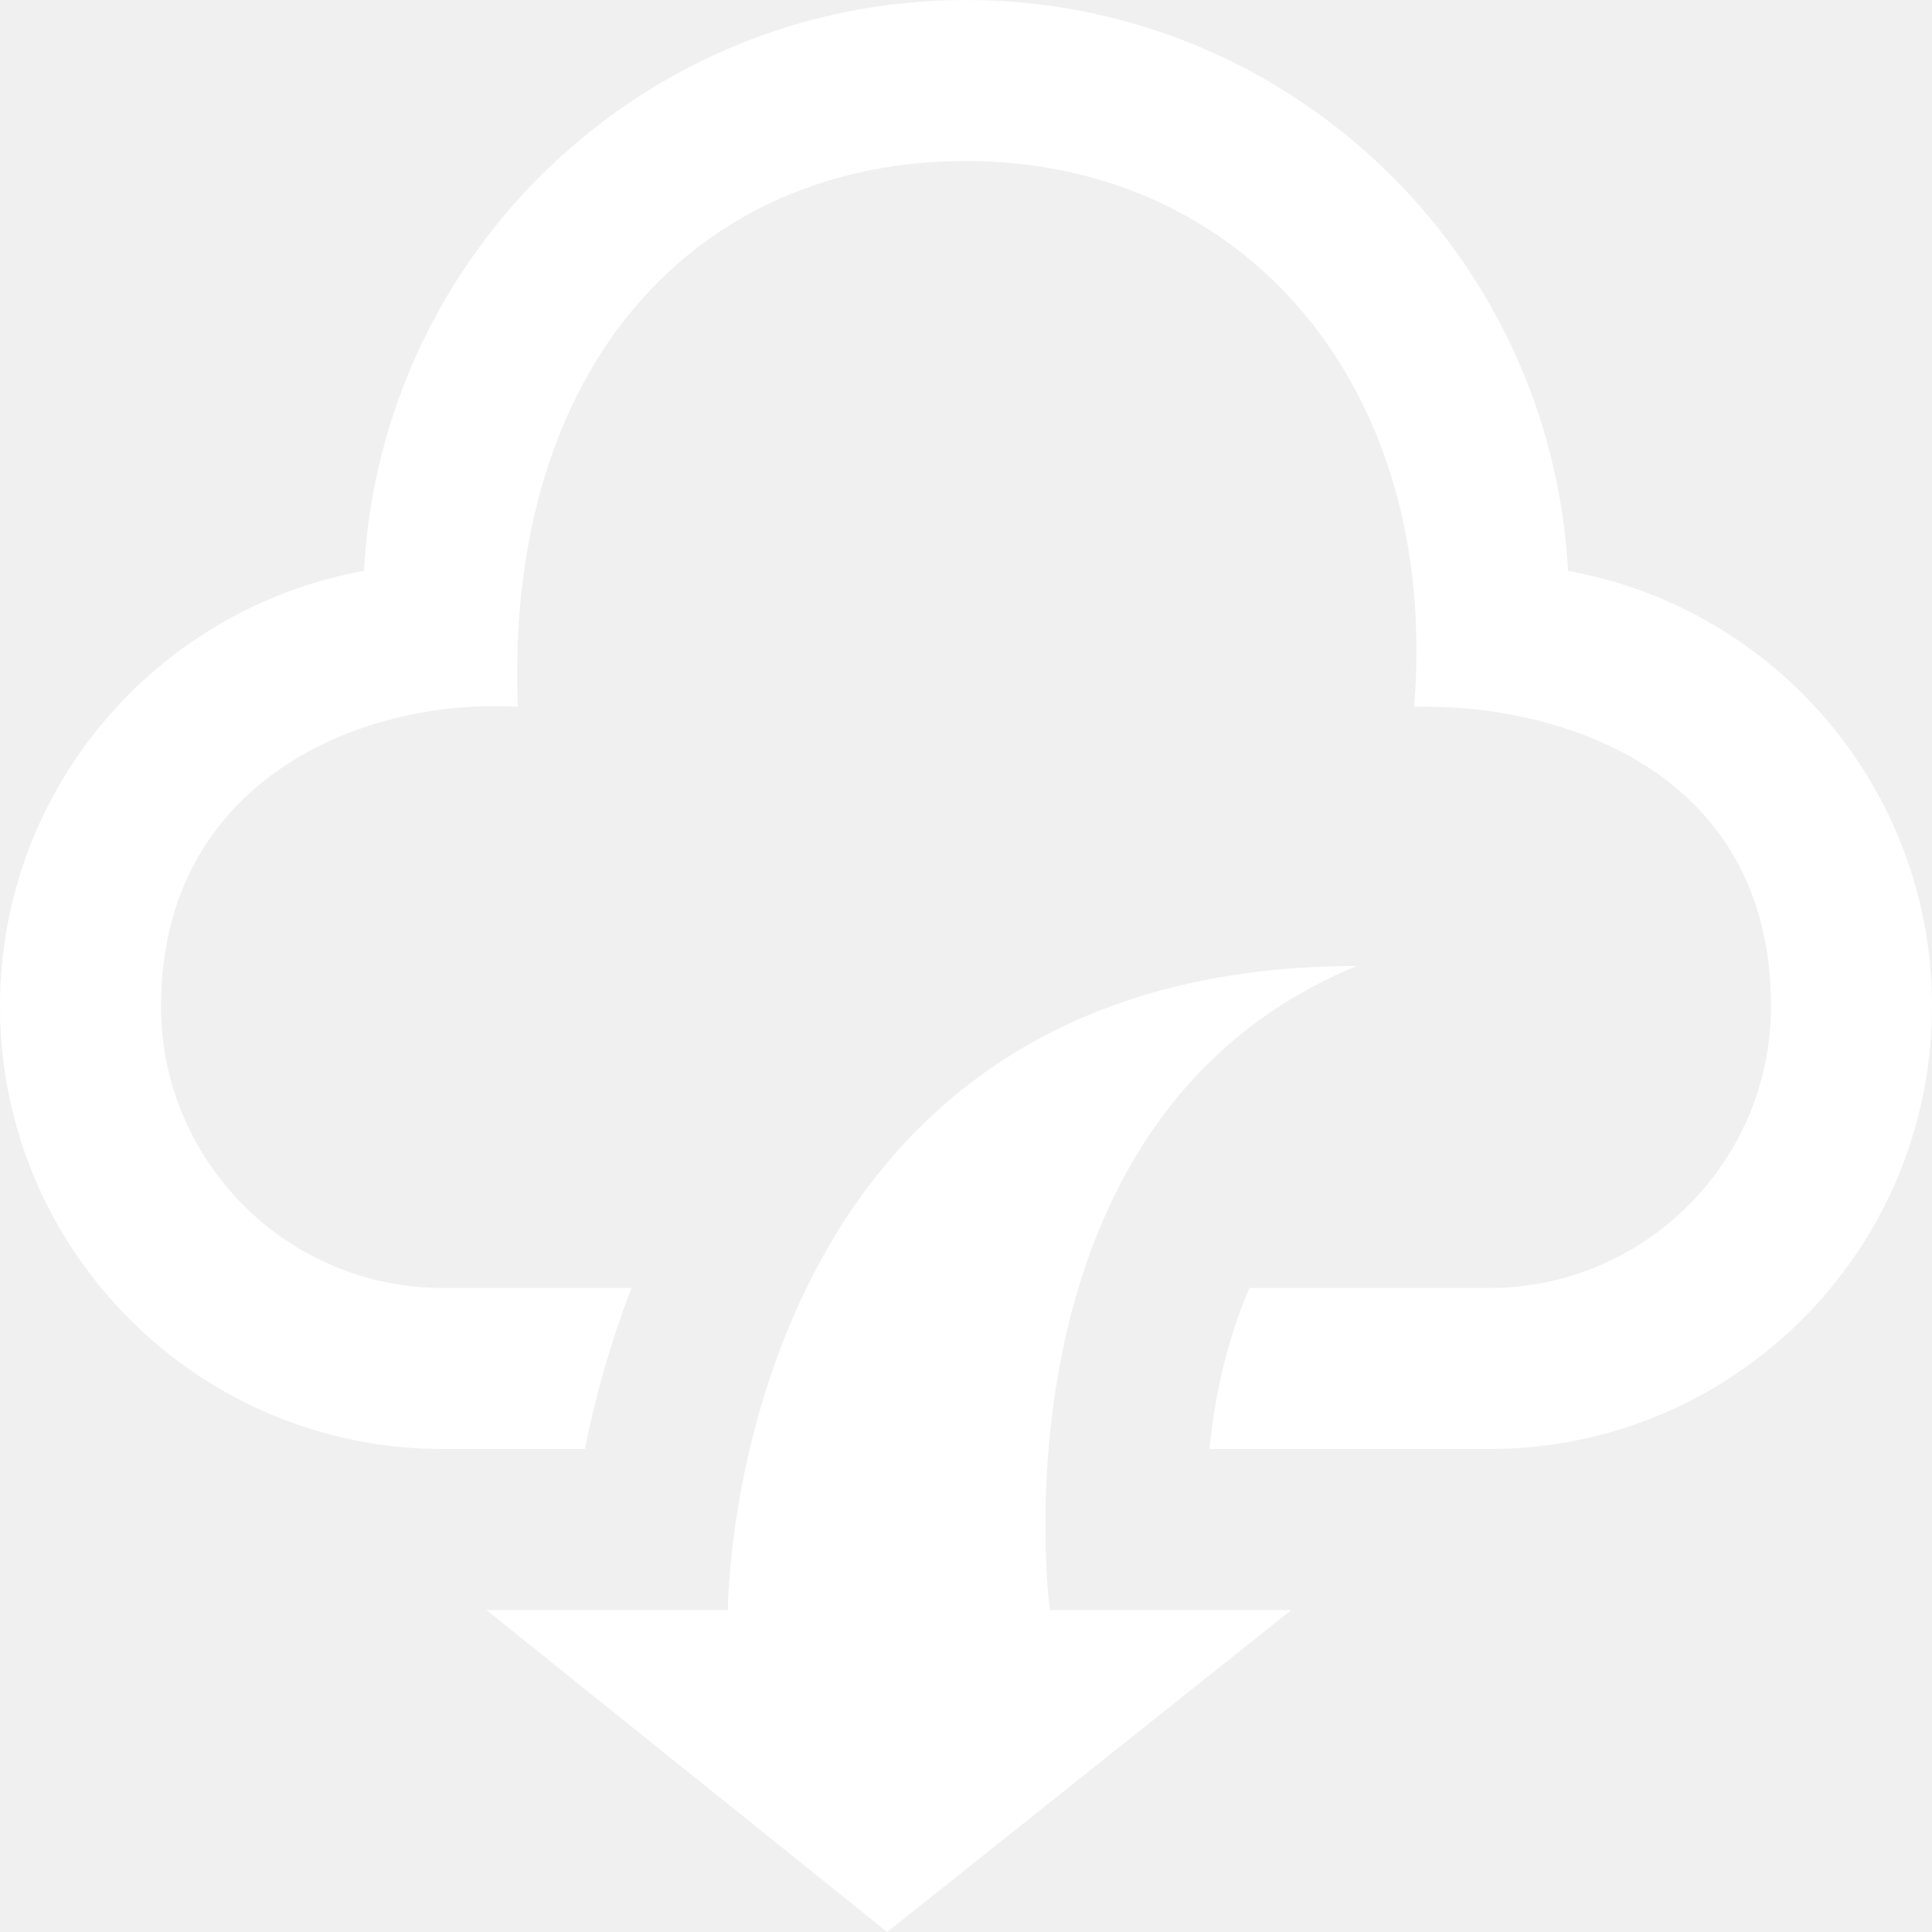
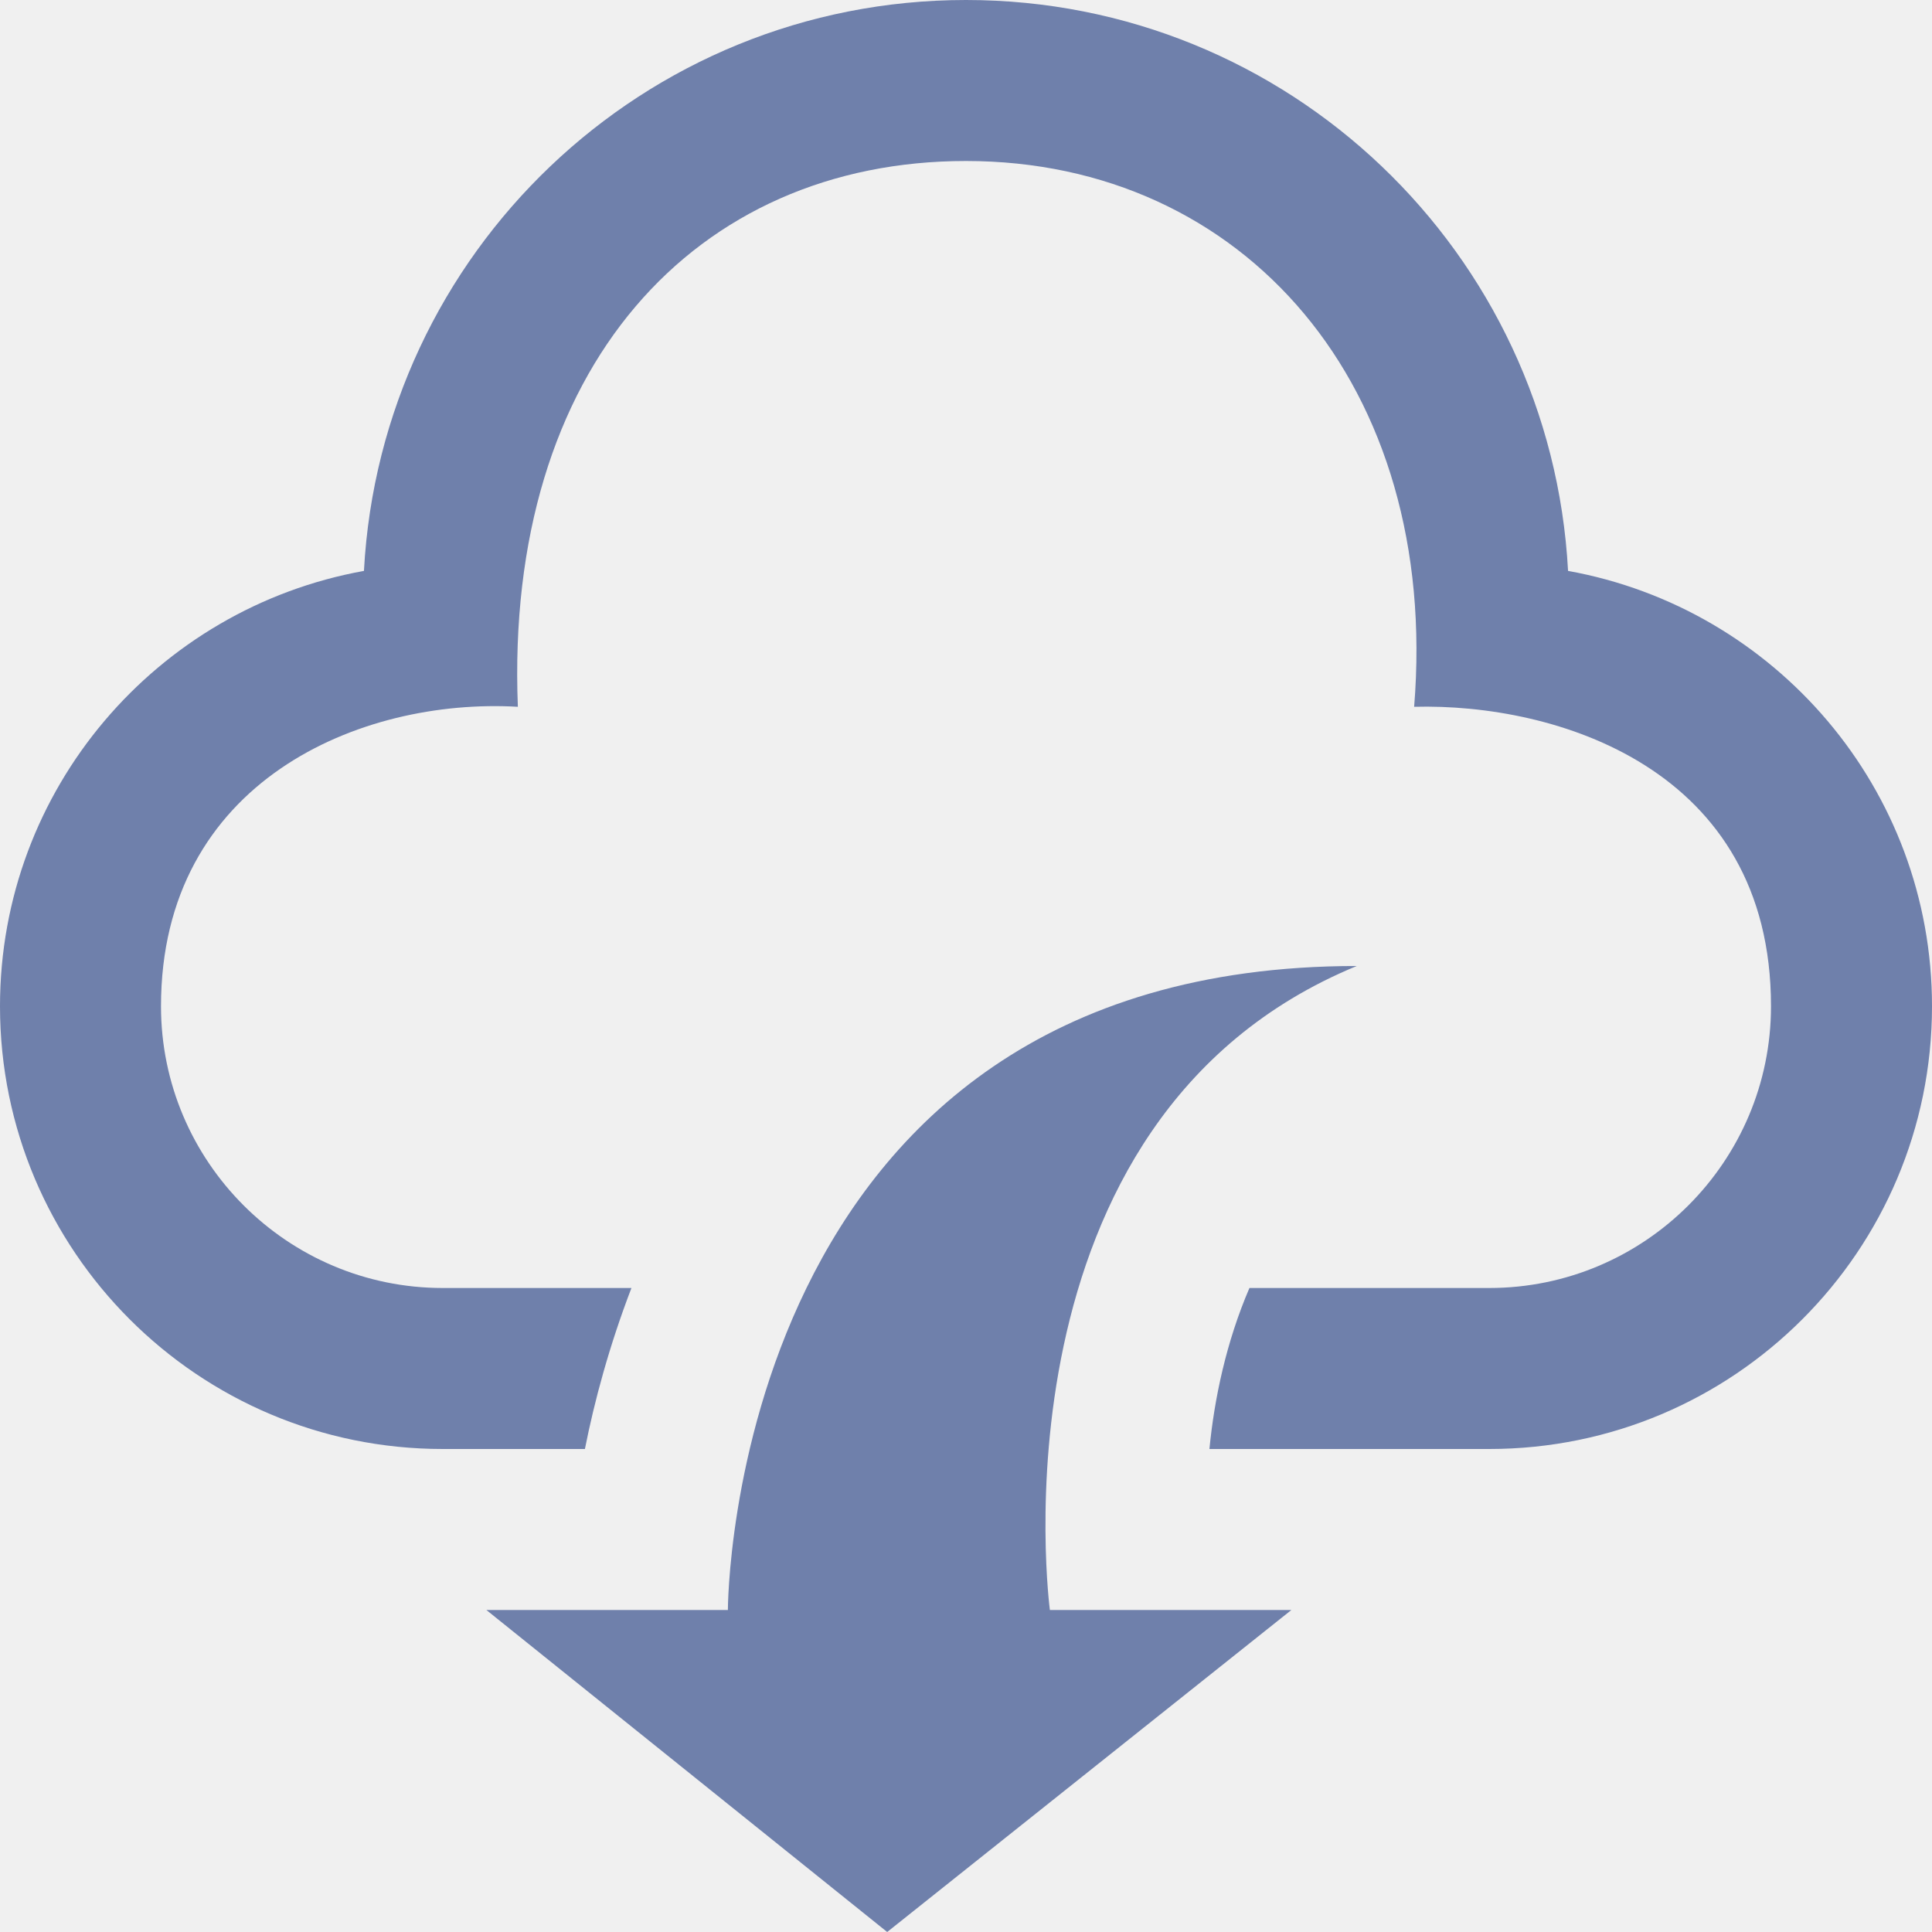
<svg xmlns="http://www.w3.org/2000/svg" width="24" height="24" viewBox="0 0 24 24">
-   <path fill="#ffffff" d="M13.042 20h3l-5.021 4-4.979-4h3s0-8 7.812-8c-4.625 1.906-3.812 8-3.812 8zm6.437-12.908c-.212-3.951-3.473-7.092-7.479-7.092s-7.267 3.141-7.479 7.092c-2.57.463-4.521 2.706-4.521 5.408 0 3.037 2.463 5.5 5.5 5.5h1.766c.118-.596.303-1.283.578-2h-2.344c-1.93 0-3.5-1.57-3.5-3.5 0-2.797 2.479-3.833 4.433-3.72-.167-4.218 2.208-6.78 5.567-6.78 3.453 0 5.891 2.797 5.567 6.78 1.745-.046 4.433.751 4.433 3.72 0 1.93-1.57 3.5-3.5 3.5h-2.979c-.289.671-.437 1.38-.497 2h3.476c3.037 0 5.5-2.463 5.5-5.5 0-2.702-1.951-4.945-4.521-5.408z" />
+   <path fill="#6f80ab" d="M13.042 20h3l-5.021 4-4.979-4h3s0-8 7.812-8c-4.625 1.906-3.812 8-3.812 8zm6.437-12.908c-.212-3.951-3.473-7.092-7.479-7.092s-7.267 3.141-7.479 7.092c-2.57.463-4.521 2.706-4.521 5.408 0 3.037 2.463 5.5 5.5 5.5h1.766c.118-.596.303-1.283.578-2h-2.344c-1.93 0-3.5-1.57-3.5-3.5 0-2.797 2.479-3.833 4.433-3.72-.167-4.218 2.208-6.78 5.567-6.78 3.453 0 5.891 2.797 5.567 6.78 1.745-.046 4.433.751 4.433 3.72 0 1.93-1.57 3.5-3.5 3.5h-2.979c-.289.671-.437 1.38-.497 2h3.476c3.037 0 5.5-2.463 5.5-5.5 0-2.702-1.951-4.945-4.521-5.408z" />
</svg>
